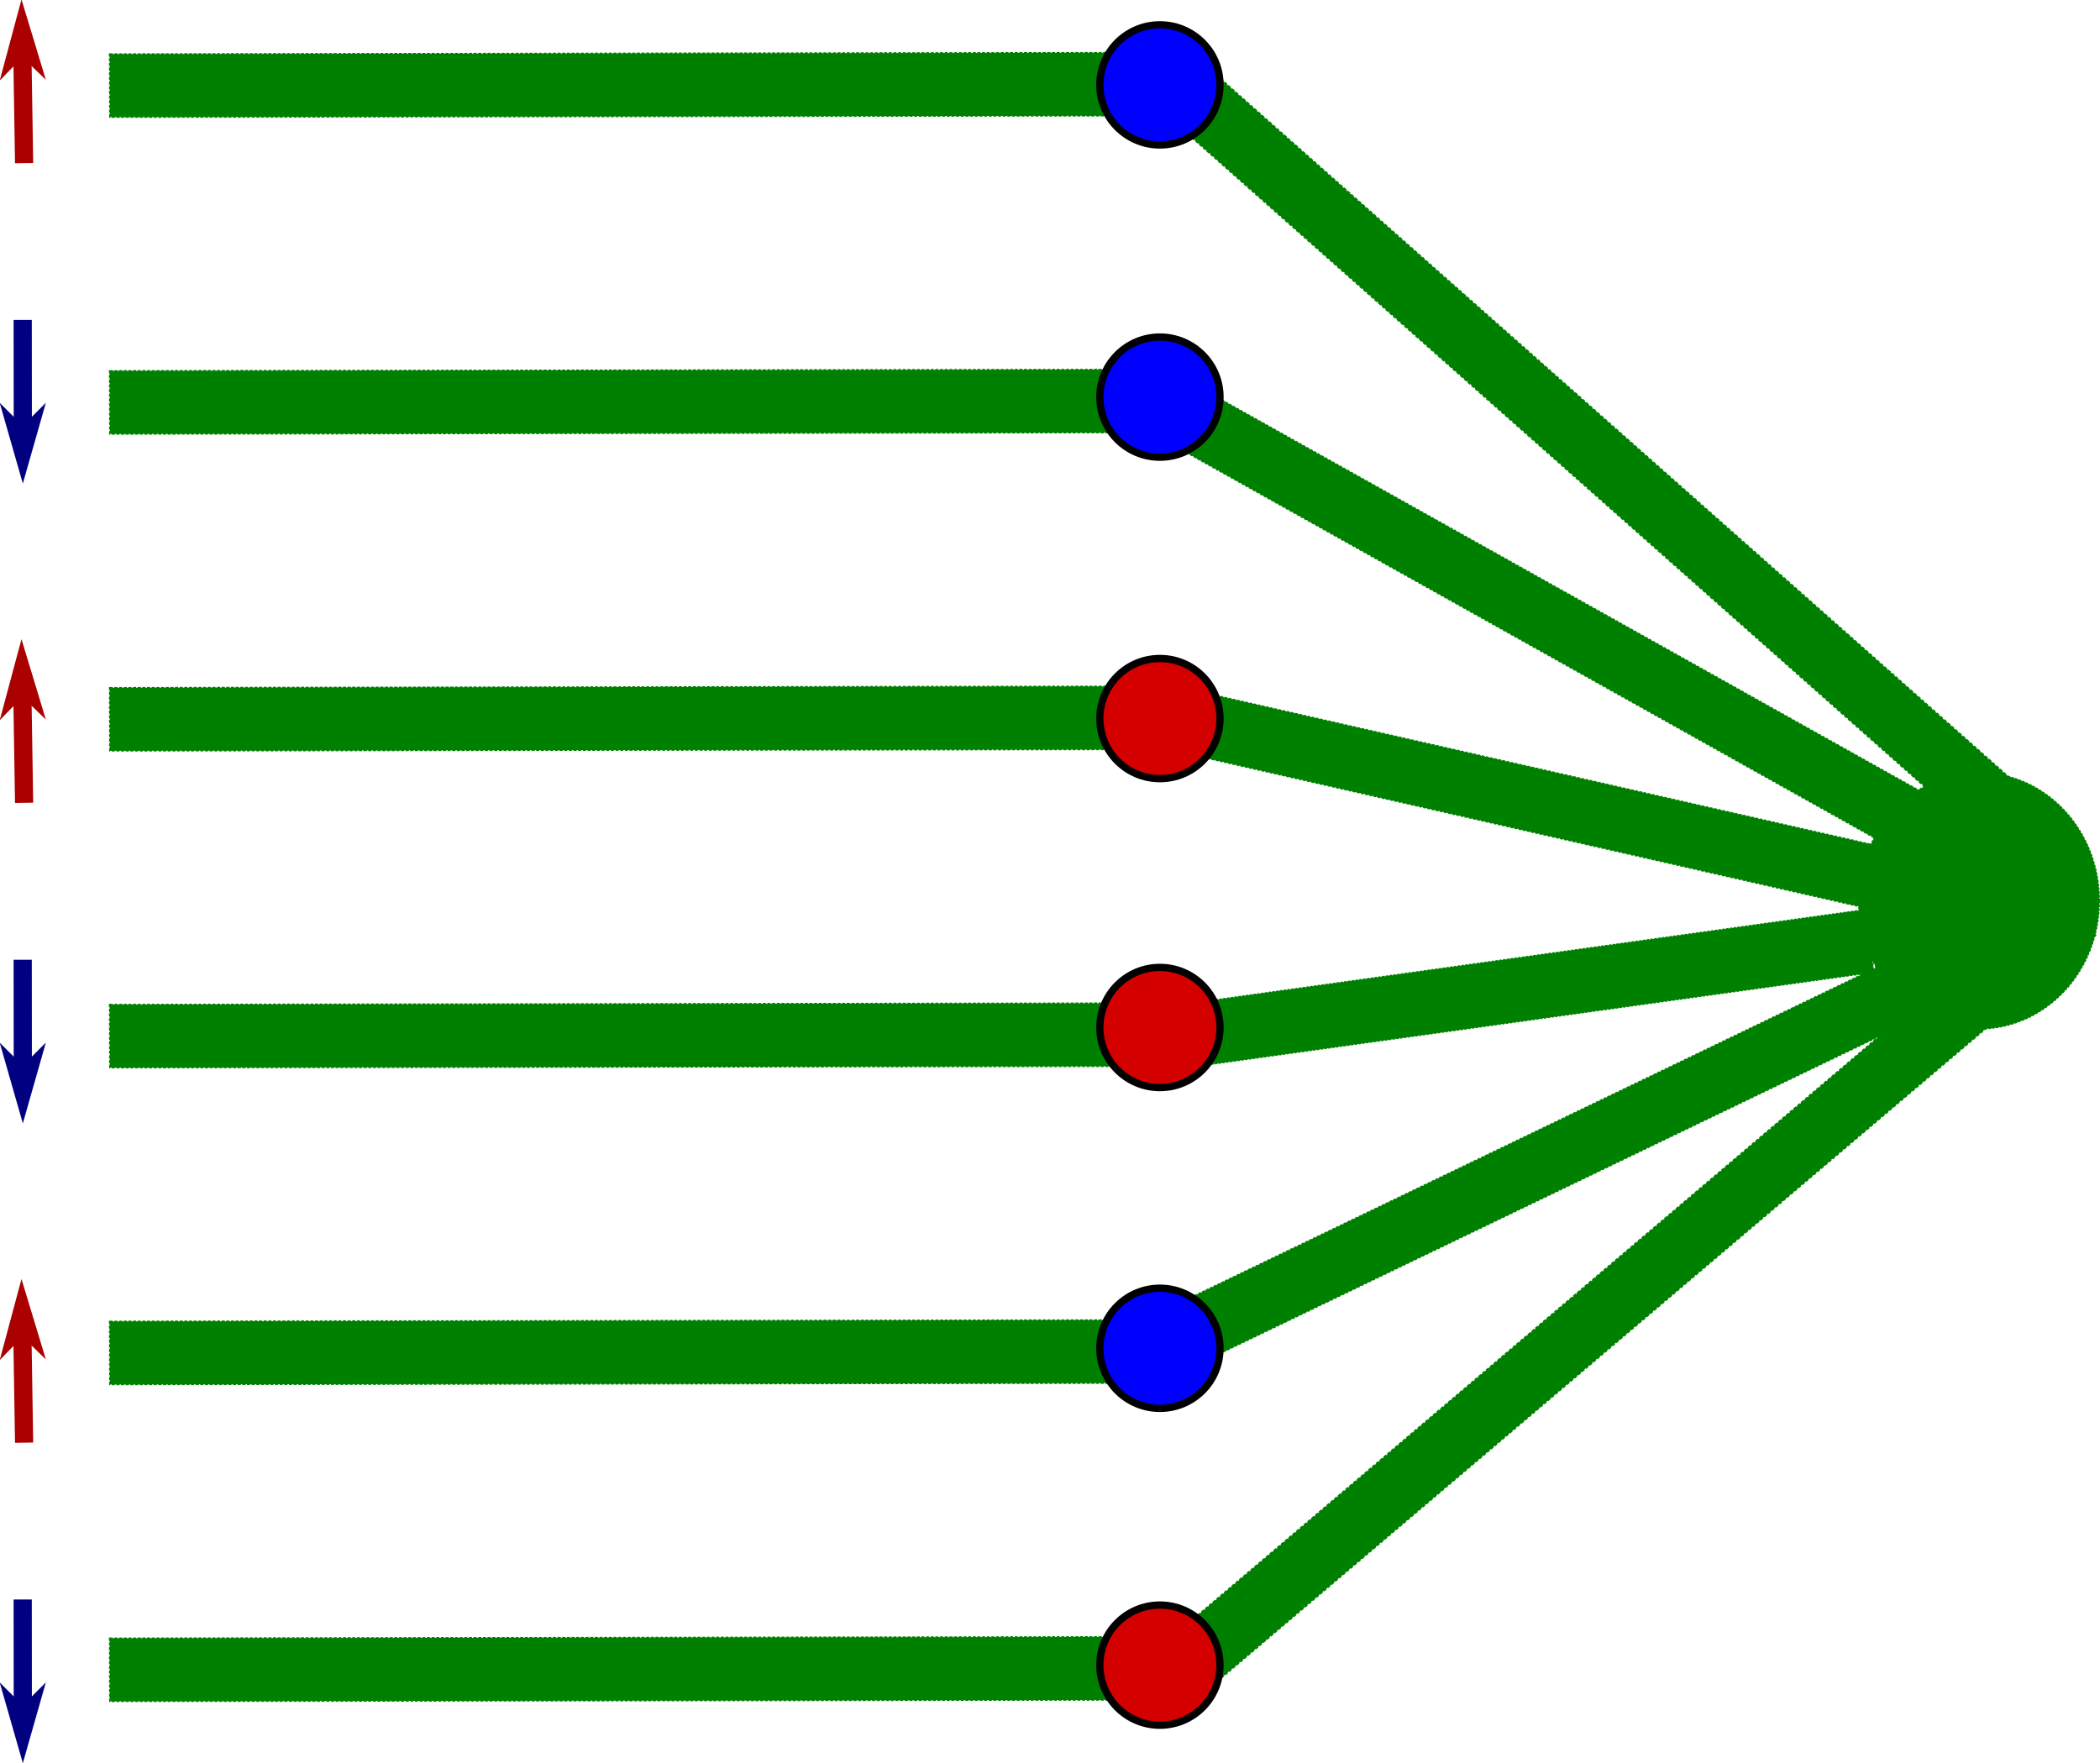
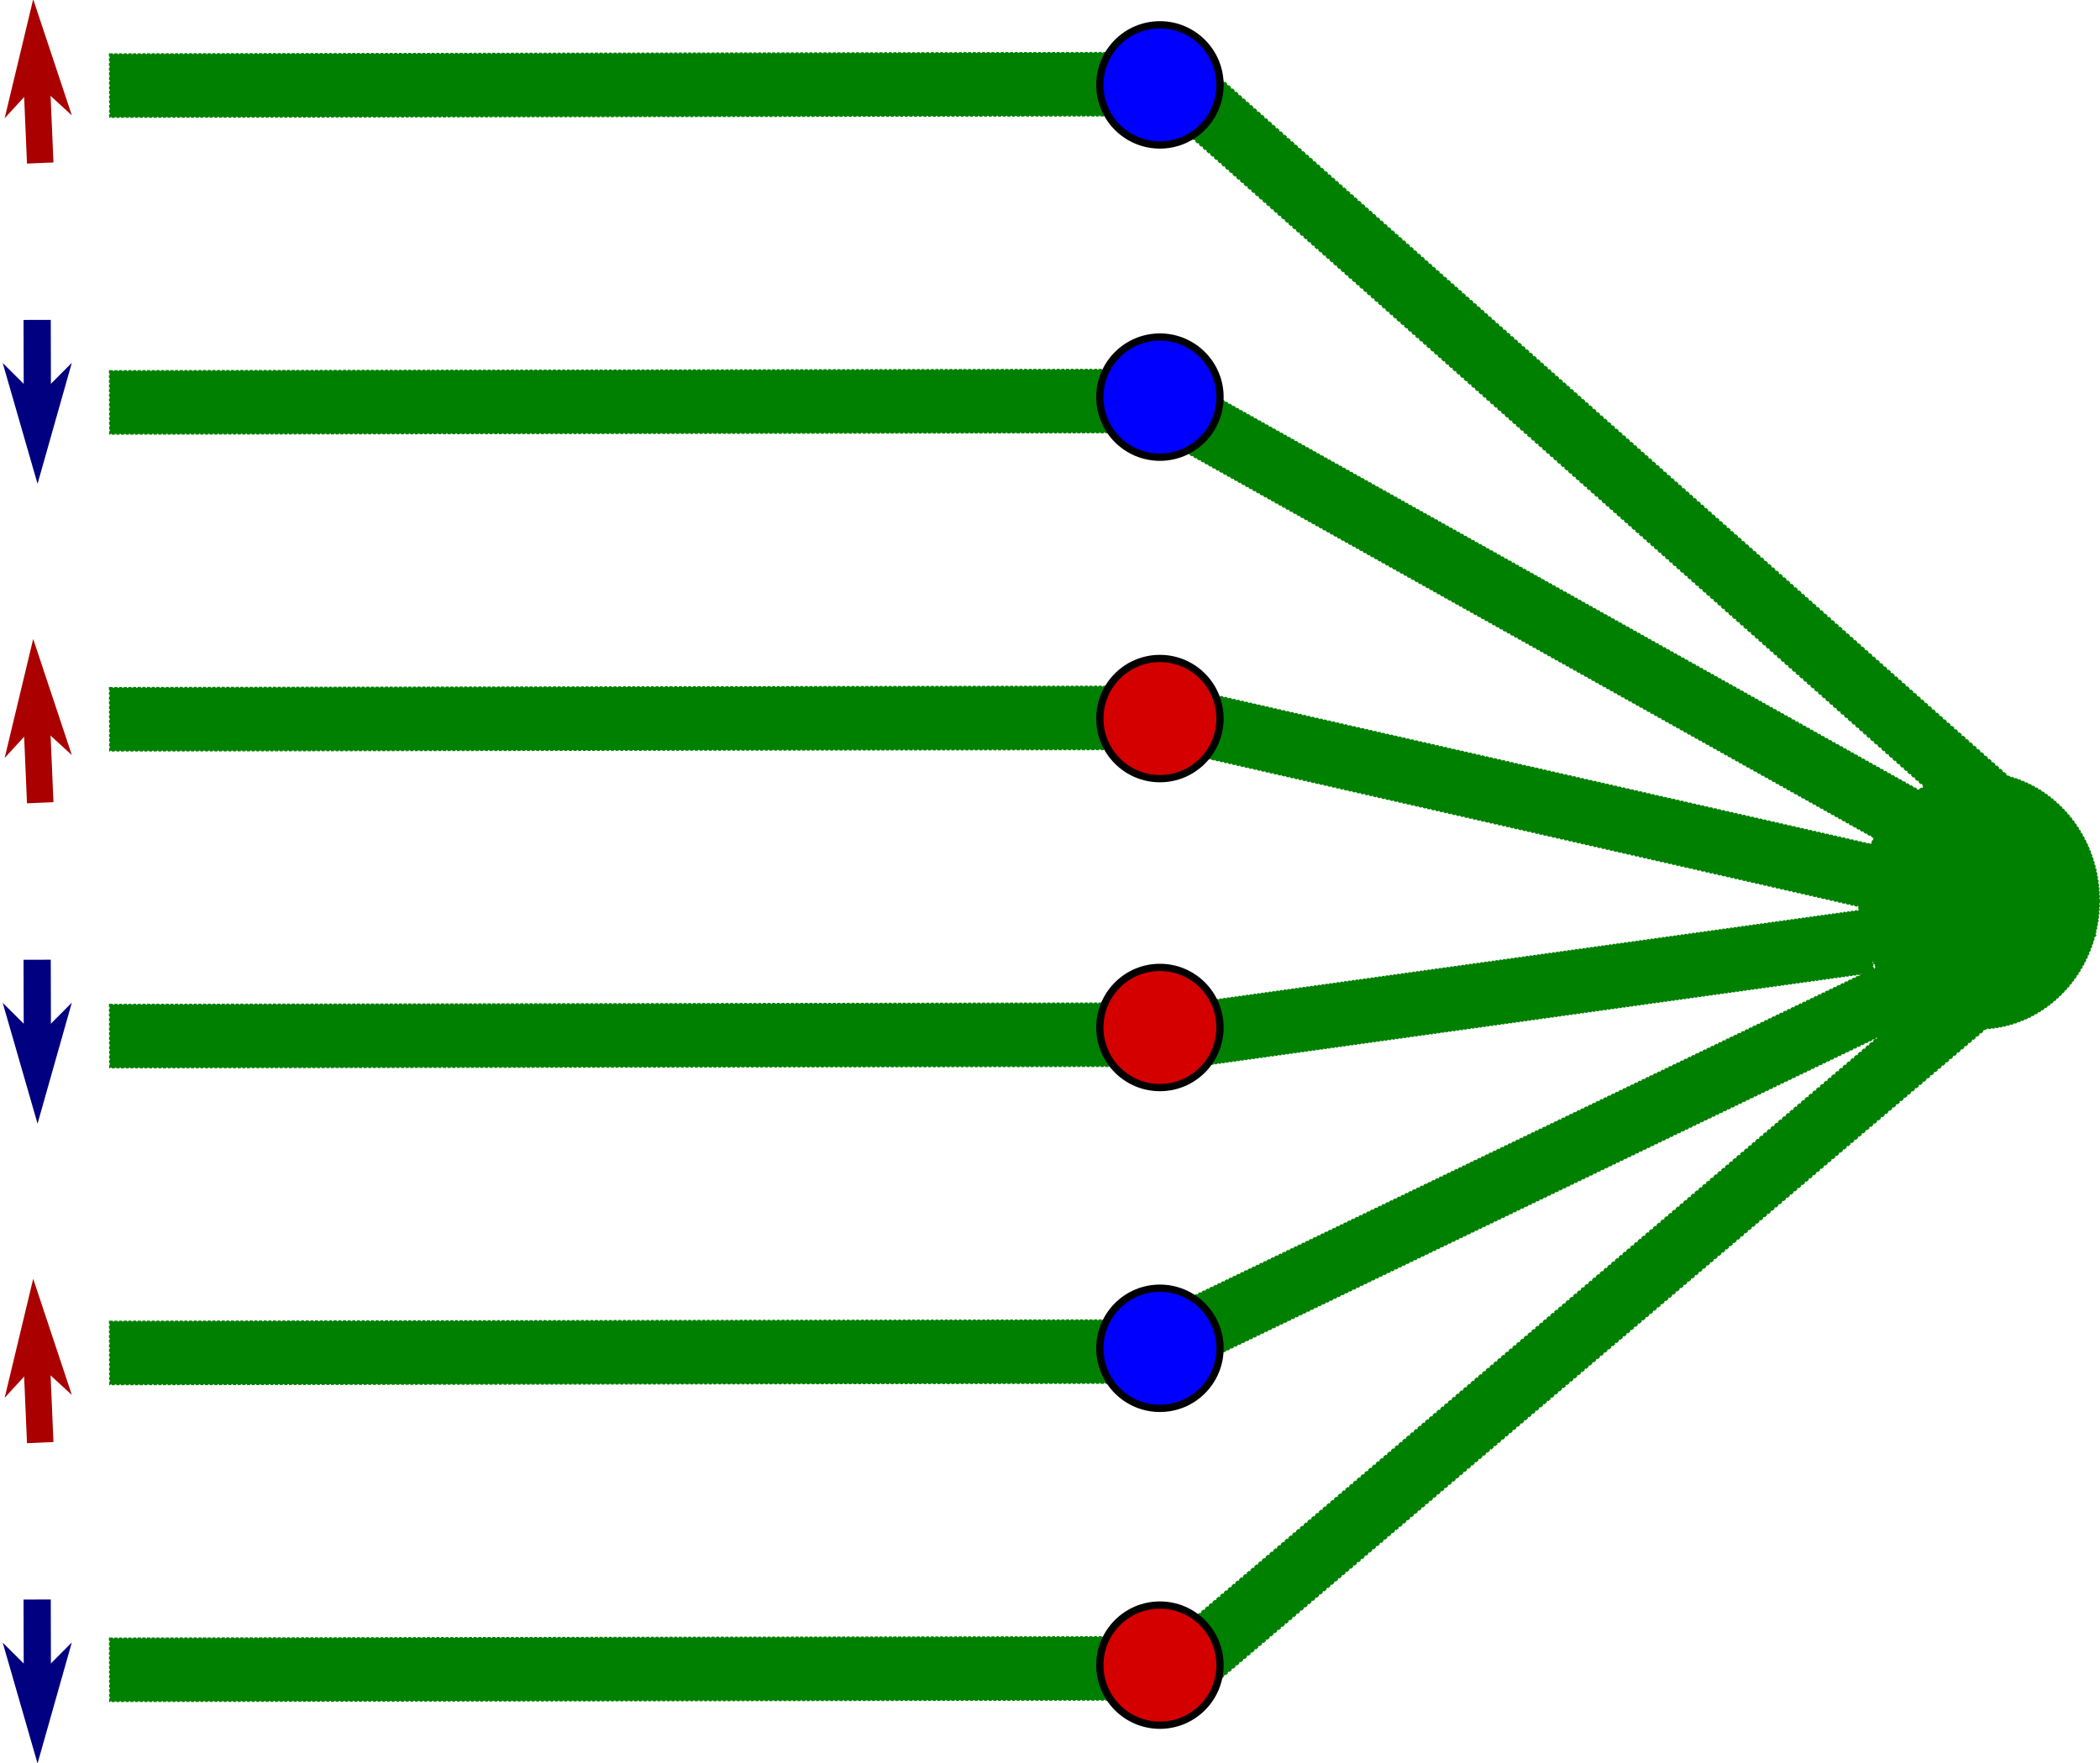
<svg xmlns="http://www.w3.org/2000/svg" width="163.008mm" height="136.833mm" viewBox="0 0 577.587 484.841" id="svg4271" version="1.1">
  <defs id="defs4273">
    <marker orient="auto" refY="0" refX="0" id="Arrow1Send-2" style="overflow:visible">
      <path id="path4448-4" d="M 0,0 5,-5 -12.5,0 5,5 0,0 Z" style="fill:#aa0000;fill-opacity:1;fill-rule:evenodd;stroke:#aa0000;stroke-width:1pt;stroke-opacity:1" transform="matrix(-0.2,0,0,-0.2,-1.2,0)" />
    </marker>
    <marker orient="auto" refY="0" refX="0" id="Arrow1Send-9-3" style="overflow:visible">
      <path id="path4448-0-9" d="M 0,0 5,-5 -12.5,0 5,5 0,0 Z" style="fill:#000080;fill-opacity:1;fill-rule:evenodd;stroke:#000080;stroke-width:1pt;stroke-opacity:1" transform="matrix(-0.2,0,0,-0.2,-1.2,0)" />
    </marker>
    <marker orient="auto" refY="0" refX="0" id="Arrow1Send-2-8" style="overflow:visible">
      <path id="path4448-4-2" d="M 0,0 5,-5 -12.5,0 5,5 0,0 Z" style="fill:#aa0000;fill-opacity:1;fill-rule:evenodd;stroke:#aa0000;stroke-width:1pt;stroke-opacity:1" transform="matrix(-0.2,0,0,-0.2,-1.2,0)" />
    </marker>
    <marker orient="auto" refY="0" refX="0" id="Arrow1Send-2-1" style="overflow:visible">
      <path id="path4448-4-7" d="M 0,0 5,-5 -12.5,0 5,5 0,0 Z" style="fill:#aa0000;fill-opacity:1;fill-rule:evenodd;stroke:#aa0000;stroke-width:1pt;stroke-opacity:1" transform="matrix(-0.2,0,0,-0.2,-1.2,0)" />
    </marker>
    <marker orient="auto" refY="0" refX="0" id="Arrow1Send-9-3-2" style="overflow:visible">
      <path id="path4448-0-9-7" d="M 0,0 5,-5 -12.5,0 5,5 0,0 Z" style="fill:#000080;fill-opacity:1;fill-rule:evenodd;stroke:#000080;stroke-width:1pt;stroke-opacity:1" transform="matrix(-0.2,0,0,-0.2,-1.2,0)" />
    </marker>
    <marker orient="auto" refY="0" refX="0" id="Arrow1Send-9-3-3" style="overflow:visible">
      <path id="path4448-0-9-9" d="M 0,0 5,-5 -12.5,0 5,5 0,0 Z" style="fill:#000080;fill-opacity:1;fill-rule:evenodd;stroke:#000080;stroke-width:1pt;stroke-opacity:1" transform="matrix(-0.2,0,0,-0.2,-1.2,0)" />
    </marker>
  </defs>
  <g id="layer1" transform="translate(-116.9474,-331.7946)">
    <ellipse style="fill:#008000;stroke:#008000;stroke-width:0.35;stroke-miterlimit:4;stroke-dasharray:0.7, 0.35;stroke-dashoffset:0" id="path4136-7" cx="661.267" cy="579.562" rx="33.093" ry="35.245" />
    <rect style="fill:#008000;stroke:#008000;stroke-width:0.387;stroke-miterlimit:4;stroke-dasharray:0.774, 0.387;stroke-dashoffset:0" id="rect4138-8" width="230.156" height="17.364" x="604.703" y="164.076" transform="matrix(0.8724495,0.4887043,-0.4914707,0.8708941,0,0)" ry="0" />
    <rect style="fill:#008000;stroke:#008000;stroke-width:0.389;stroke-miterlimit:4;stroke-dasharray:0.778, 0.389;stroke-dashoffset:0" id="rect4138-8-0" width="232.359" height="17.36" x="99.941" y="813.309" transform="matrix(0.9010921,-0.4336277,0.4331127,0.9013398,0,0)" ry="0" />
    <rect style="fill:#008000;stroke:#008000;stroke-width:0.35;stroke-miterlimit:4;stroke-dasharray:0.7, 0.35;stroke-dashoffset:0" id="rect4138-8-85" width="187.738" height="17.399" x="356.179" y="663.108" transform="matrix(0.9904977,-0.1375291,0.1375291,0.9904977,0,0)" ry="0" />
    <rect style="fill:#008000;stroke:#008000;stroke-width:0.39;stroke-miterlimit:4;stroke-dasharray:0.78, 0.39;stroke-dashoffset:0" id="rect4138-8-4" width="233.439" height="17.361" x="552.095" y="410.029" transform="matrix(0.9751214,0.2216715,-0.2202541,0.9754425,0,0)" ry="0" />
    <rect style="fill:#008000;stroke:#008000;stroke-width:0.428;stroke-miterlimit:4;stroke-dasharray:0.855, 0.428;stroke-dashoffset:0" id="rect4138-8-4-0" width="281.33" height="17.323" x="145.776" y="434.03" transform="matrix(0.9999991,-0.00136959,0.00310259,0.9999952,0,0)" ry="0" />
    <rect style="fill:#008000;stroke:#008000;stroke-width:0.428;stroke-miterlimit:4;stroke-dasharray:0.855, 0.428;stroke-dashoffset:0" id="rect4138-8-4-01" width="281.33" height="17.323" x="145.505" y="521.182" transform="matrix(0.9999991,-0.00136959,0.00310259,0.9999952,0,0)" ry="0" />
    <rect style="fill:#008000;stroke:#008000;stroke-width:0.428;stroke-miterlimit:4;stroke-dasharray:0.855, 0.428;stroke-dashoffset:0" id="rect4138-8-4-2" width="281.33" height="17.323" x="145.235" y="608.335" transform="matrix(0.9999991,-0.00136959,0.00310259,0.9999952,0,0)" ry="0" />
    <rect style="fill:#008000;stroke:#008000;stroke-width:0.428;stroke-miterlimit:4;stroke-dasharray:0.855, 0.428;stroke-dashoffset:0" id="rect4138-8-4-5" width="281.33" height="17.323" x="144.965" y="695.487" transform="matrix(0.9999991,-0.00136959,0.00310259,0.9999952,0,0)" ry="0" />
    <rect style="fill:#008000;stroke:#008000;stroke-width:0.428;stroke-miterlimit:4;stroke-dasharray:0.855, 0.428;stroke-dashoffset:0" id="rect4138-8-4-6" width="281.33" height="17.323" x="144.694" y="782.639" transform="matrix(0.9999991,-0.00136959,0.00310259,0.9999952,0,0)" ry="0" />
    <rect style="fill:#008000;stroke:#008000;stroke-width:0.457;stroke-miterlimit:4;stroke-dasharray:0.913, 0.457;stroke-dashoffset:0" id="rect4138-8-4-99" width="321.601" height="17.294" x="-176.77" y="880.5" transform="matrix(0.7620892,-0.647472,0.6492661,0.7605613,0,0)" ry="0" />
    <rect style="fill:#008000;stroke:#008000;stroke-width:0.457;stroke-miterlimit:4;stroke-dasharray:0.913, 0.457;stroke-dashoffset:0" id="rect4138-8-4-99-6" width="321.601" height="17.294" x="567.863" y="-35.559" transform="matrix(0.7485247,0.6631069,-0.6613412,0.7500852,0,0)" ry="0" />
    <rect style="fill:#008000;stroke:#008000;stroke-width:0.428;stroke-miterlimit:4;stroke-dasharray:0.855, 0.428;stroke-dashoffset:0" id="rect4138-8-4-1" width="281.33" height="17.323" x="146.046" y="346.878" transform="matrix(0.9999991,-0.00136959,0.00310259,0.9999952,0,0)" ry="0" />
    <circle style="fill:#0000ff;stroke:#000000;stroke-width:2;stroke-miterlimit:4;stroke-dasharray:none;stroke-dashoffset:0" id="path4290-3-6-3" cx="435.973" cy="355.145" r="16.527" />
    <circle style="fill:#0000ff;stroke:#000000;stroke-width:2;stroke-miterlimit:4;stroke-dasharray:none;stroke-dashoffset:0" id="path4290-3-6-3-5-3-5" cx="435.973" cy="441.029" r="16.527" />
    <circle style="fill:#d40000;stroke:#000000;stroke-width:2;stroke-miterlimit:4;stroke-dasharray:none;stroke-dashoffset:0" id="path4290-3-6-3-5-3-5-1" cx="435.973" cy="529.449" r="16.527" />
    <circle style="fill:#0000ff;stroke:#000000;stroke-width:2;stroke-miterlimit:4;stroke-dasharray:none;stroke-dashoffset:0" id="path4290-3-6-3-5-3-5-3" cx="435.973" cy="702.664" r="16.527" />
    <circle style="fill:#d40000;stroke:#000000;stroke-width:2;stroke-miterlimit:4;stroke-dasharray:none;stroke-dashoffset:0" id="path4290-3-6-3-6" cx="435.973" cy="614.423" r="16.527" />
    <circle style="fill:#d40000;stroke:#000000;stroke-width:2;stroke-miterlimit:4;stroke-dasharray:none;stroke-dashoffset:0" id="path4290-3-6-3-0" cx="435.973" cy="789.816" r="16.527" />
-     <path style="fill:#aa0000;fill-rule:evenodd;stroke:#aa0000;stroke-width:5;stroke-linecap:butt;stroke-linejoin:miter;stroke-miterlimit:4;stroke-dasharray:none;stroke-opacity:1;marker-end:url(#Arrow1Send-2)" d="m 123.576,376.656 -0.576,-36.088" id="path4427-8" />
-     <path style="fill:#000080;fill-rule:evenodd;stroke:#000080;stroke-width:5;stroke-linecap:butt;stroke-linejoin:miter;stroke-miterlimit:4;stroke-dasharray:none;stroke-opacity:1;marker-end:url(#Arrow1Send-9-3)" d="m 123.192,595.786 0.03,36.092" id="path4427-3-9" />
-     <path style="fill:#aa0000;fill-rule:evenodd;stroke:#aa0000;stroke-width:5;stroke-linecap:butt;stroke-linejoin:miter;stroke-miterlimit:4;stroke-dasharray:none;stroke-opacity:1;marker-end:url(#Arrow1Send-2-8)" d="M 123.576,728.62 123,692.533" id="path4427-8-8" />
-     <path style="fill:#aa0000;fill-rule:evenodd;stroke:#aa0000;stroke-width:5;stroke-linecap:butt;stroke-linejoin:miter;stroke-miterlimit:4;stroke-dasharray:none;stroke-opacity:1;marker-end:url(#Arrow1Send-2-1)" d="M 123.576,552.622 123,516.535" id="path4427-8-5" />
-     <path style="fill:#000080;fill-rule:evenodd;stroke:#000080;stroke-width:5;stroke-linecap:butt;stroke-linejoin:miter;stroke-miterlimit:4;stroke-dasharray:none;stroke-opacity:1;marker-end:url(#Arrow1Send-9-3-2)" d="m 123.192,771.768 0.03,36.092" id="path4427-3-9-9" />
-     <path style="fill:#000080;fill-rule:evenodd;stroke:#000080;stroke-width:5;stroke-linecap:butt;stroke-linejoin:miter;stroke-miterlimit:4;stroke-dasharray:none;stroke-opacity:1;marker-end:url(#Arrow1Send-9-3-3)" d="m 123.192,419.788 0.03,36.092" id="path4427-3-9-8" />
+     <path style="fill:#aa0000;fill-rule:evenodd;stroke:#aa0000;stroke-width:7.285;stroke-linecap:butt;stroke-linejoin:miter;stroke-miterlimit:4;stroke-dasharray:none;stroke-opacity:1;marker-end:url(#Arrow1Send-2)" d="m 128.012,376.638 -1.377,-32.059" id="path4427-8" />
+     <path style="fill:#000080;fill-rule:evenodd;stroke:#000080;stroke-width:7.487;stroke-linecap:butt;stroke-linejoin:miter;stroke-miterlimit:4;stroke-dasharray:none;stroke-opacity:1;marker-end:url(#Arrow1Send-9-3)" d="m 127.167,595.787 0.076,31.726" id="path4427-3-9" />
+     <path style="fill:#aa0000;fill-rule:evenodd;stroke:#aa0000;stroke-width:7.285;stroke-linecap:butt;stroke-linejoin:miter;stroke-miterlimit:4;stroke-dasharray:none;stroke-opacity:1;marker-end:url(#Arrow1Send-2-8)" d="m 128.012,728.602 -1.377,-32.059" id="path4427-8-8" />
+     <path style="fill:#aa0000;fill-rule:evenodd;stroke:#aa0000;stroke-width:7.285;stroke-linecap:butt;stroke-linejoin:miter;stroke-miterlimit:4;stroke-dasharray:none;stroke-opacity:1;marker-end:url(#Arrow1Send-2-1)" d="m 128.012,552.604 -1.377,-32.059" id="path4427-8-5" />
+     <path style="fill:#000080;fill-rule:evenodd;stroke:#000080;stroke-width:7.487;stroke-linecap:butt;stroke-linejoin:miter;stroke-miterlimit:4;stroke-dasharray:none;stroke-opacity:1;marker-end:url(#Arrow1Send-9-3-2)" d="m 127.167,771.769 0.076,31.726" id="path4427-3-9-9" />
+     <path style="fill:#000080;fill-rule:evenodd;stroke:#000080;stroke-width:7.487;stroke-linecap:butt;stroke-linejoin:miter;stroke-miterlimit:4;stroke-dasharray:none;stroke-opacity:1;marker-end:url(#Arrow1Send-9-3-3)" d="m 127.167,419.789 0.076,31.726" id="path4427-3-9-8" />
  </g>
</svg>
